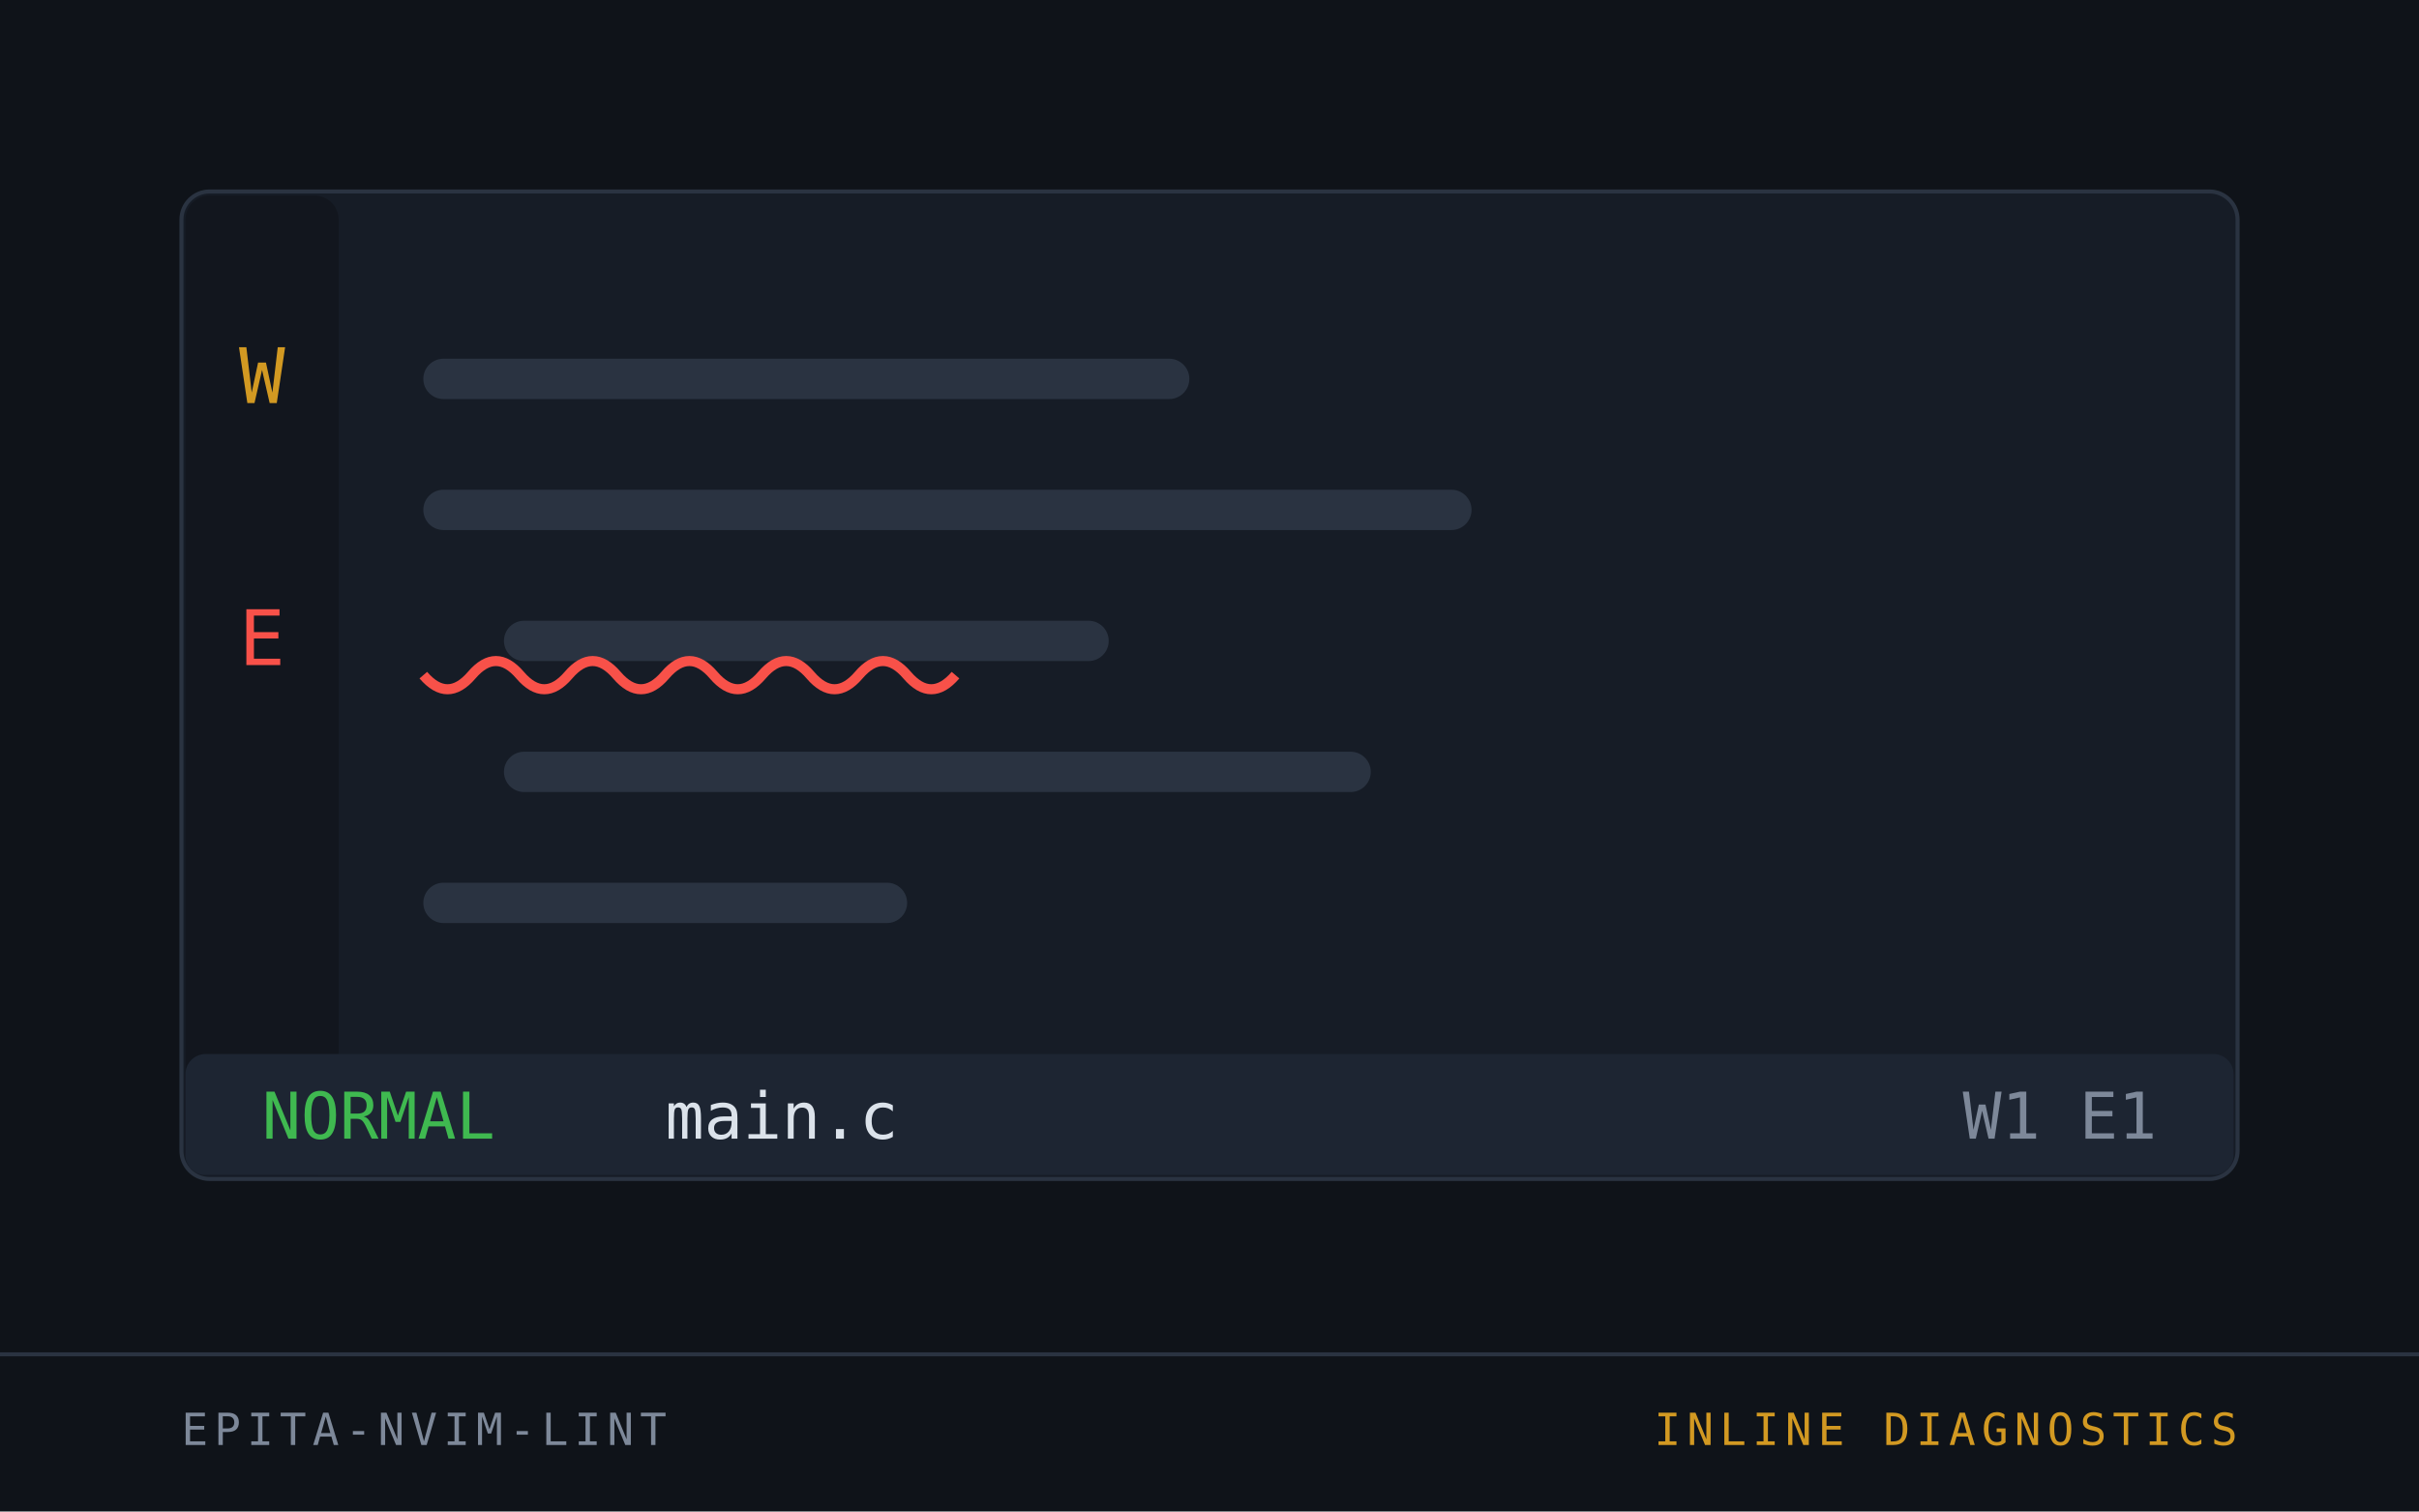
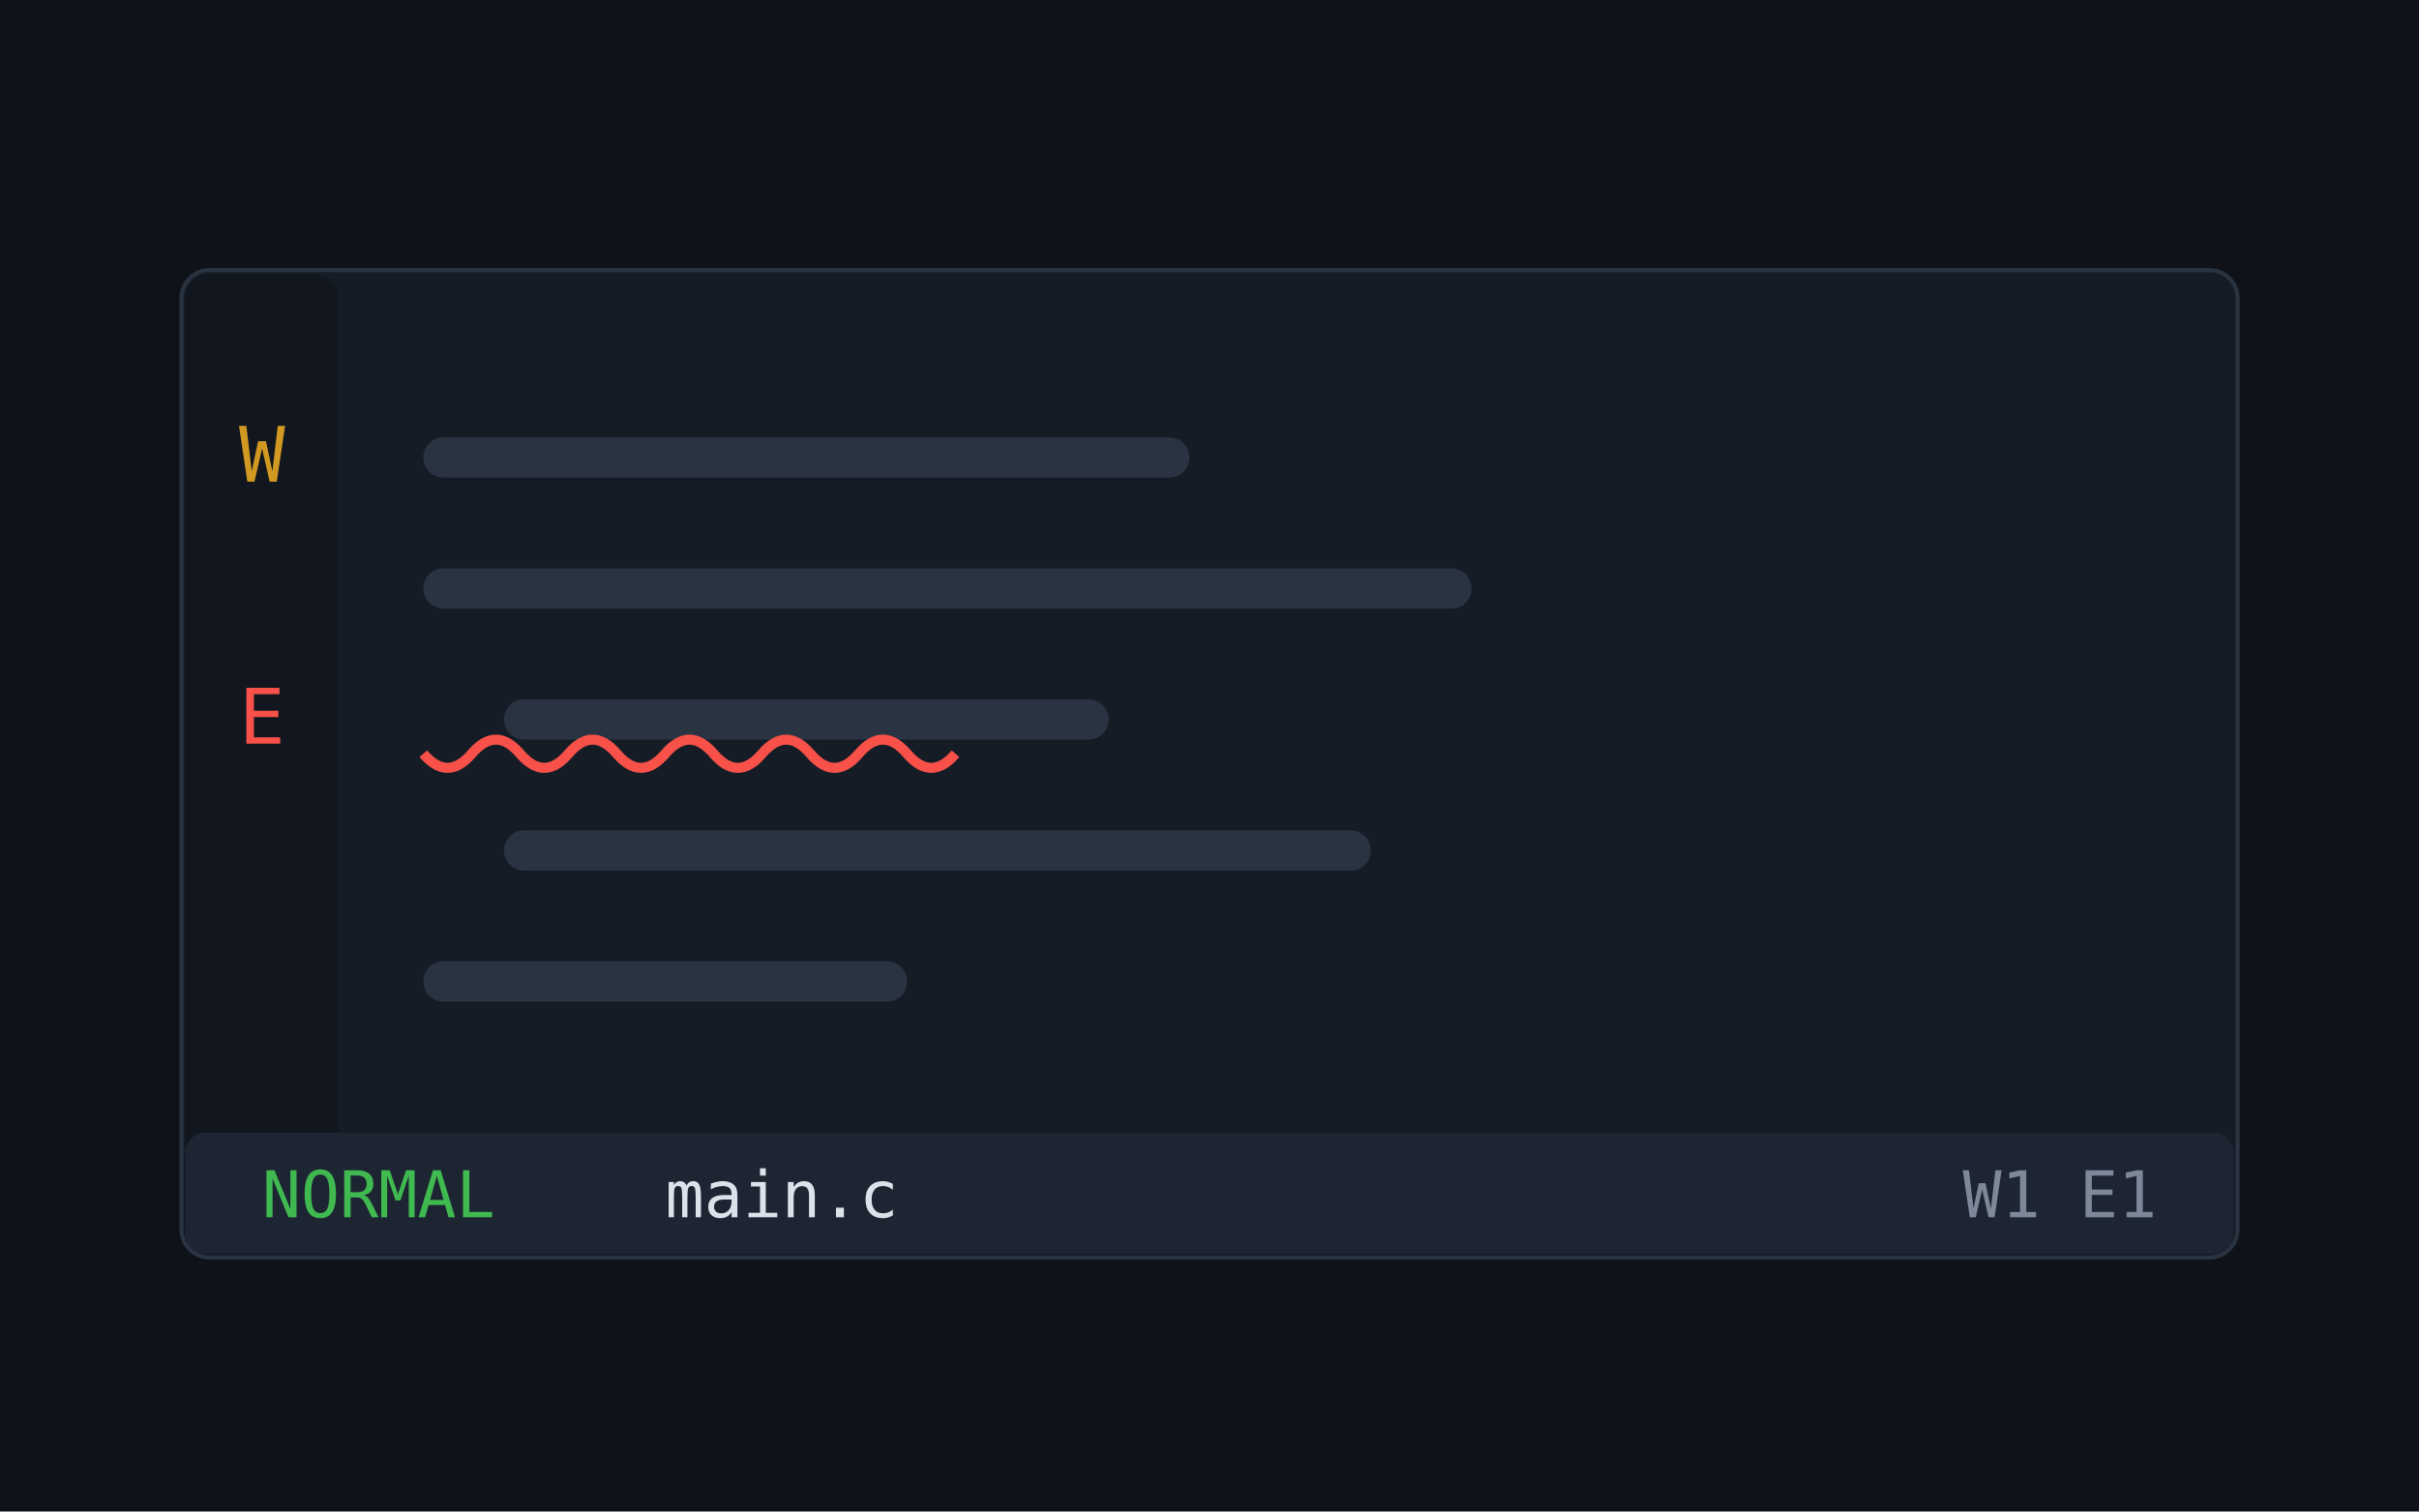
<svg xmlns="http://www.w3.org/2000/svg" width="1200" height="750" viewBox="0 0 1200 750" font-family="ui-monospace,'SF Mono',Menlo,Consolas,monospace">
  <rect width="1200" height="750" fill="#0f1319" />
-   <rect x="90" y="95" width="1020" height="490" rx="14" fill="#161c26" stroke="#2a3341" stroke-width="2" />
-   <rect x="92" y="97" width="76" height="486" rx="12" fill="#12161e" />
-   <text x="130" y="200" font-size="38" fill="#d29922" text-anchor="middle">W</text>
-   <text x="130" y="330" font-size="38" fill="#f85149" text-anchor="middle">E</text>
-   <g fill="#2a3341">
-     <rect x="210" y="178" width="380" height="20" rx="10" />
-     <rect x="210" y="243" width="520" height="20" rx="10" />
-     <rect x="250" y="308" width="300" height="20" rx="10" />
-     <rect x="250" y="373" width="430" height="20" rx="10" />
-     <rect x="210" y="438" width="240" height="20" rx="10" />
+   <g transform="translate(0,39)">
+     <rect x="90" y="95" width="1020" height="490" rx="14" fill="#161c26" stroke="#2a3341" stroke-width="2" />
+     <rect x="92" y="97" width="76" height="486" rx="12" fill="#12161e" />
+     <text x="130" y="200" font-size="38" fill="#d29922" text-anchor="middle">W</text>
+     <text x="130" y="330" font-size="38" fill="#f85149" text-anchor="middle">E</text>
+     <g fill="#2a3341">
+       <rect x="210" y="178" width="380" height="20" rx="10" />
+       <rect x="210" y="243" width="520" height="20" rx="10" />
+       <rect x="250" y="308" width="300" height="20" rx="10" />
+       <rect x="250" y="373" width="430" height="20" rx="10" />
+       <rect x="210" y="438" width="240" height="20" rx="10" />
+     </g>
+     <path d="M210 335 q 12 14 24 0 t 24 0 t 24 0 t 24 0 t 24 0 t 24 0 t 24 0 t 24 0 t 24 0 t 24 0 t 24 0" fill="none" stroke="#f85149" stroke-width="5" />
+     <rect x="92" y="523" width="1016" height="60" rx="10" fill="#1d2532" />
+     <text x="130" y="565" font-size="32" fill="#3fb950">NORMAL</text>
+     <text x="330" y="565" font-size="32" fill="#dbe2ea">main.c</text>
+     <text x="1070" y="565" font-size="32" fill="#7d8899" text-anchor="end">W1 E1</text>
  </g>
-   <path d="M210 335 q 12 14 24 0 t 24 0 t 24 0 t 24 0 t 24 0 t 24 0 t 24 0 t 24 0 t 24 0 t 24 0 t 24 0" fill="none" stroke="#f85149" stroke-width="5" />
-   <rect x="92" y="523" width="1016" height="60" rx="10" fill="#1d2532" />
-   <text x="130" y="565" font-size="32" fill="#3fb950">NORMAL</text>
-   <text x="330" y="565" font-size="32" fill="#dbe2ea">main.c</text>
-   <text x="1070" y="565" font-size="32" fill="#7d8899" text-anchor="end">W1 E1</text>
-   <line x1="0" y1="672" x2="1200" y2="672" stroke="#2a3341" stroke-width="2" />
-   <text x="90" y="717" font-size="22" letter-spacing="3" fill="#7d8899">EPITA-NVIM-LINT</text>
-   <text x="1110" y="717" font-size="22" letter-spacing="3" fill="#d29922" text-anchor="end">INLINE DIAGNOSTICS</text>
</svg>
